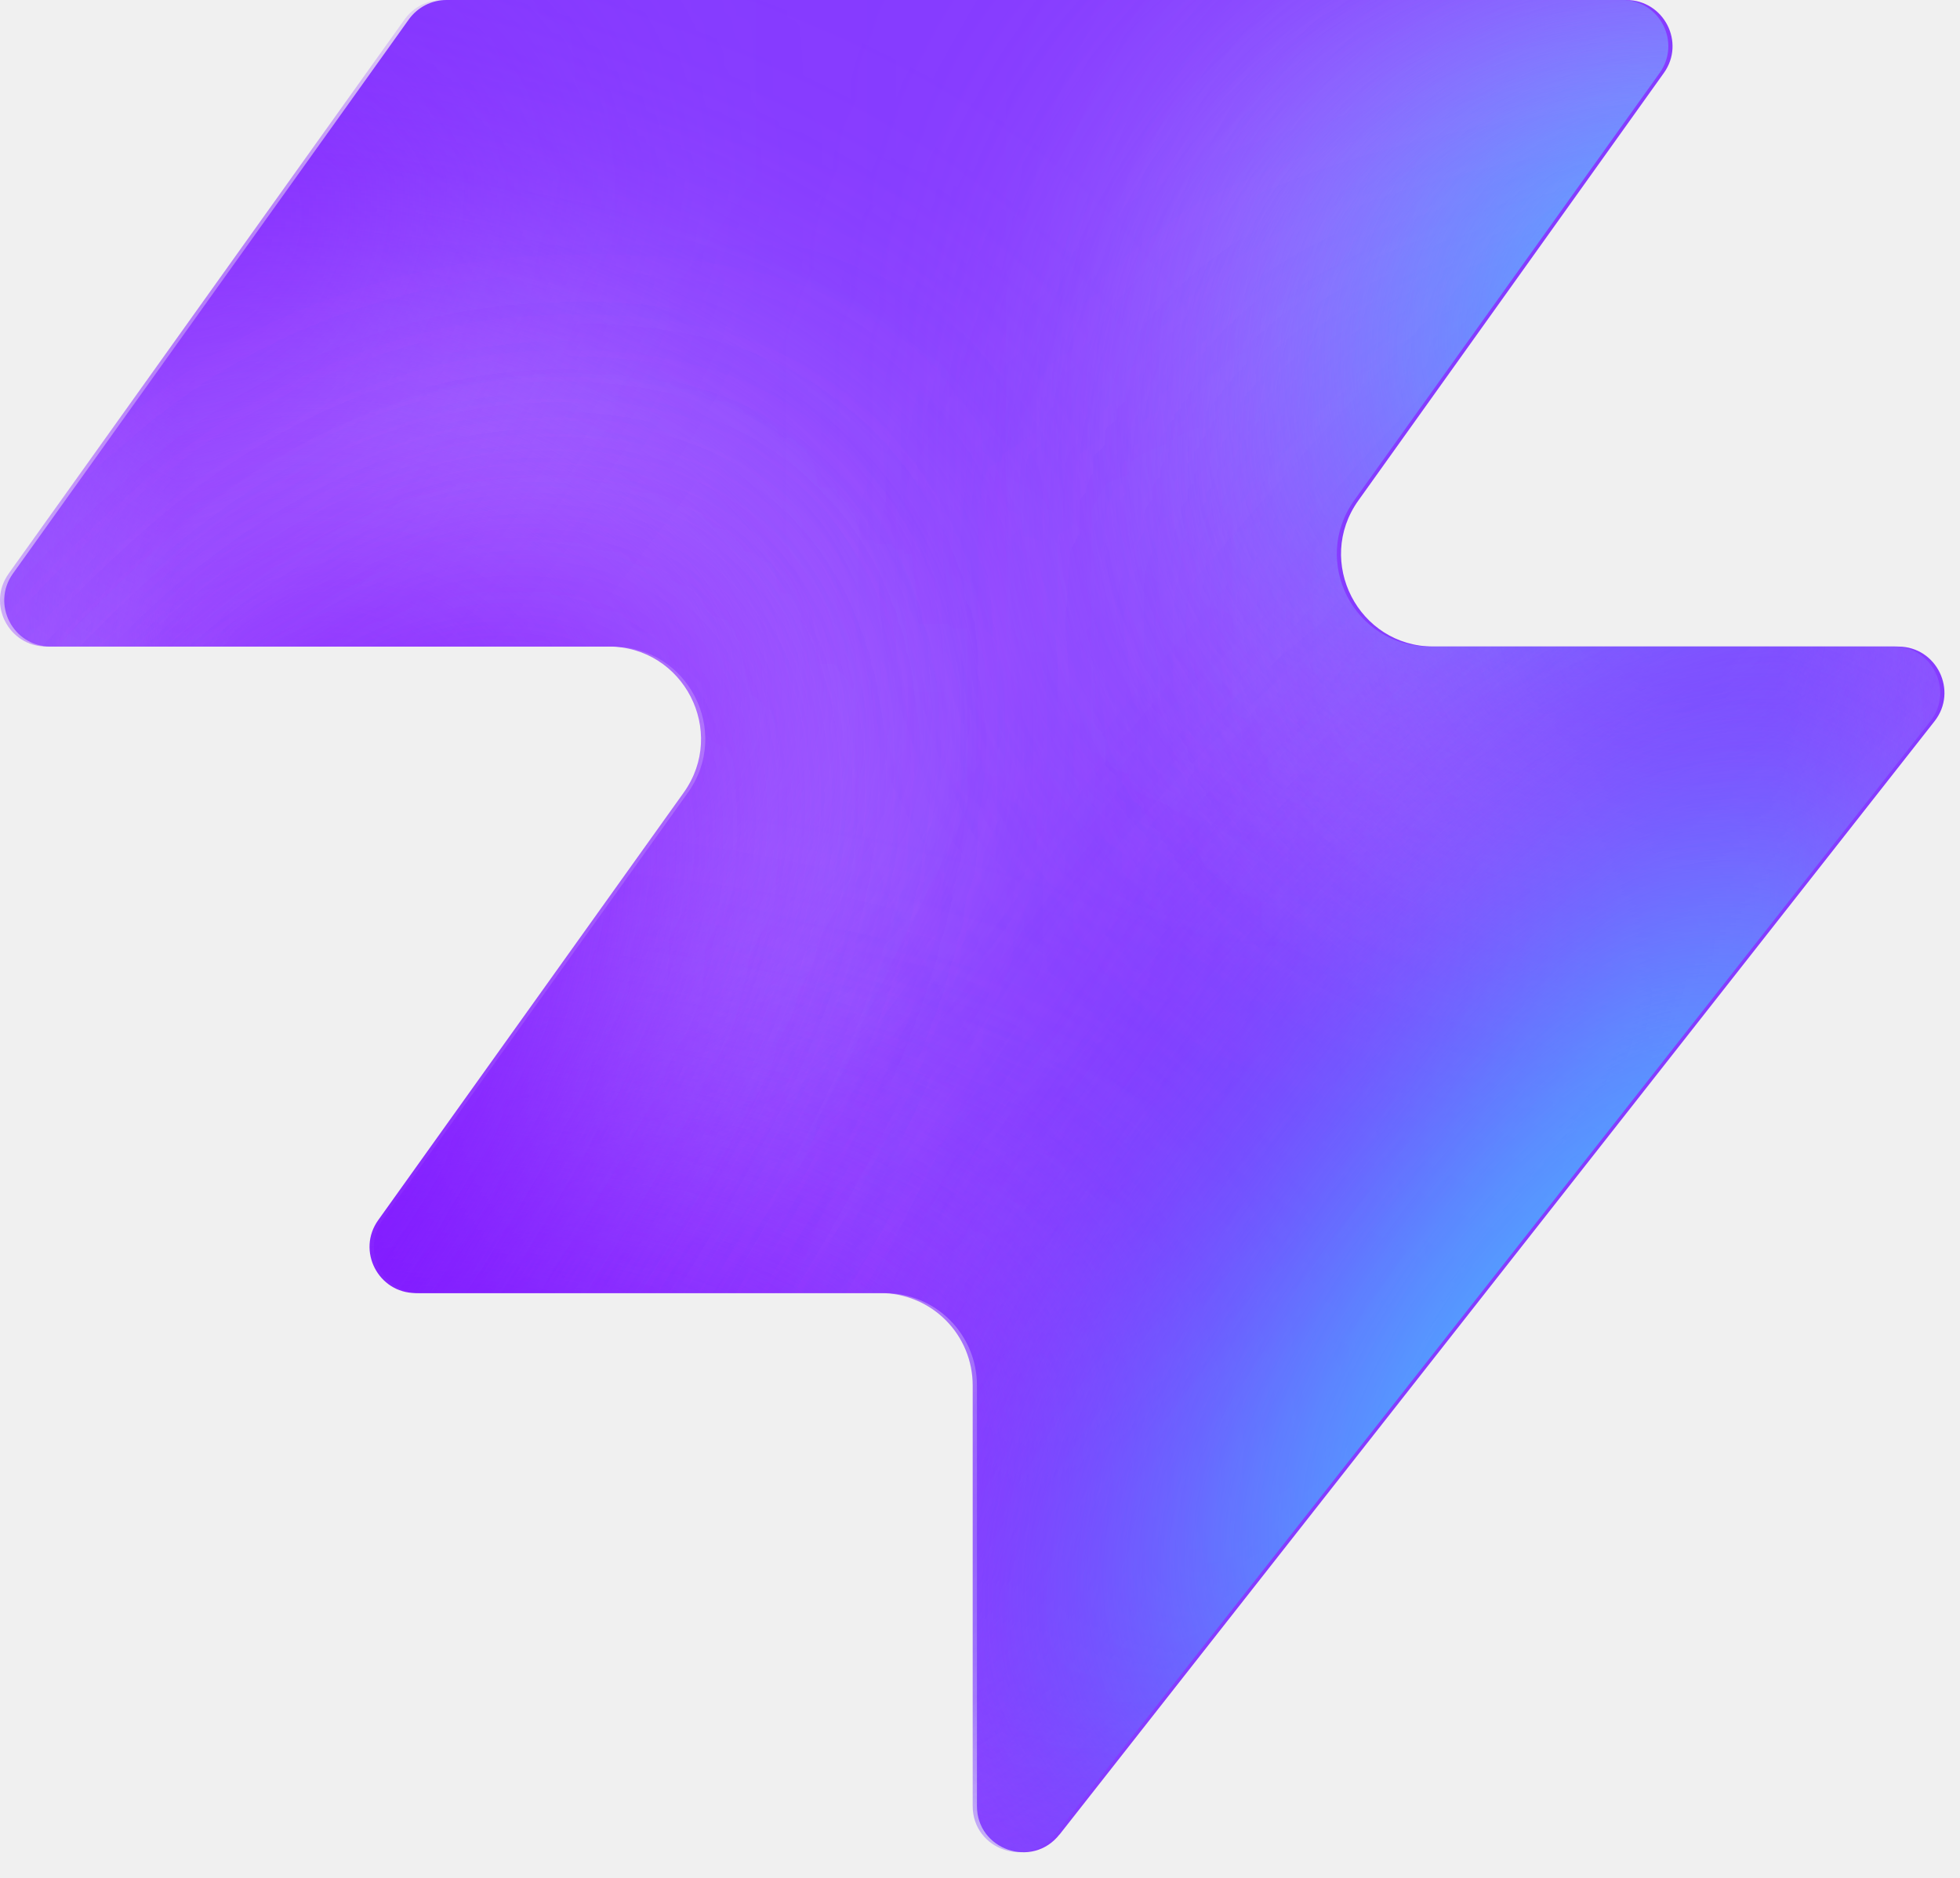
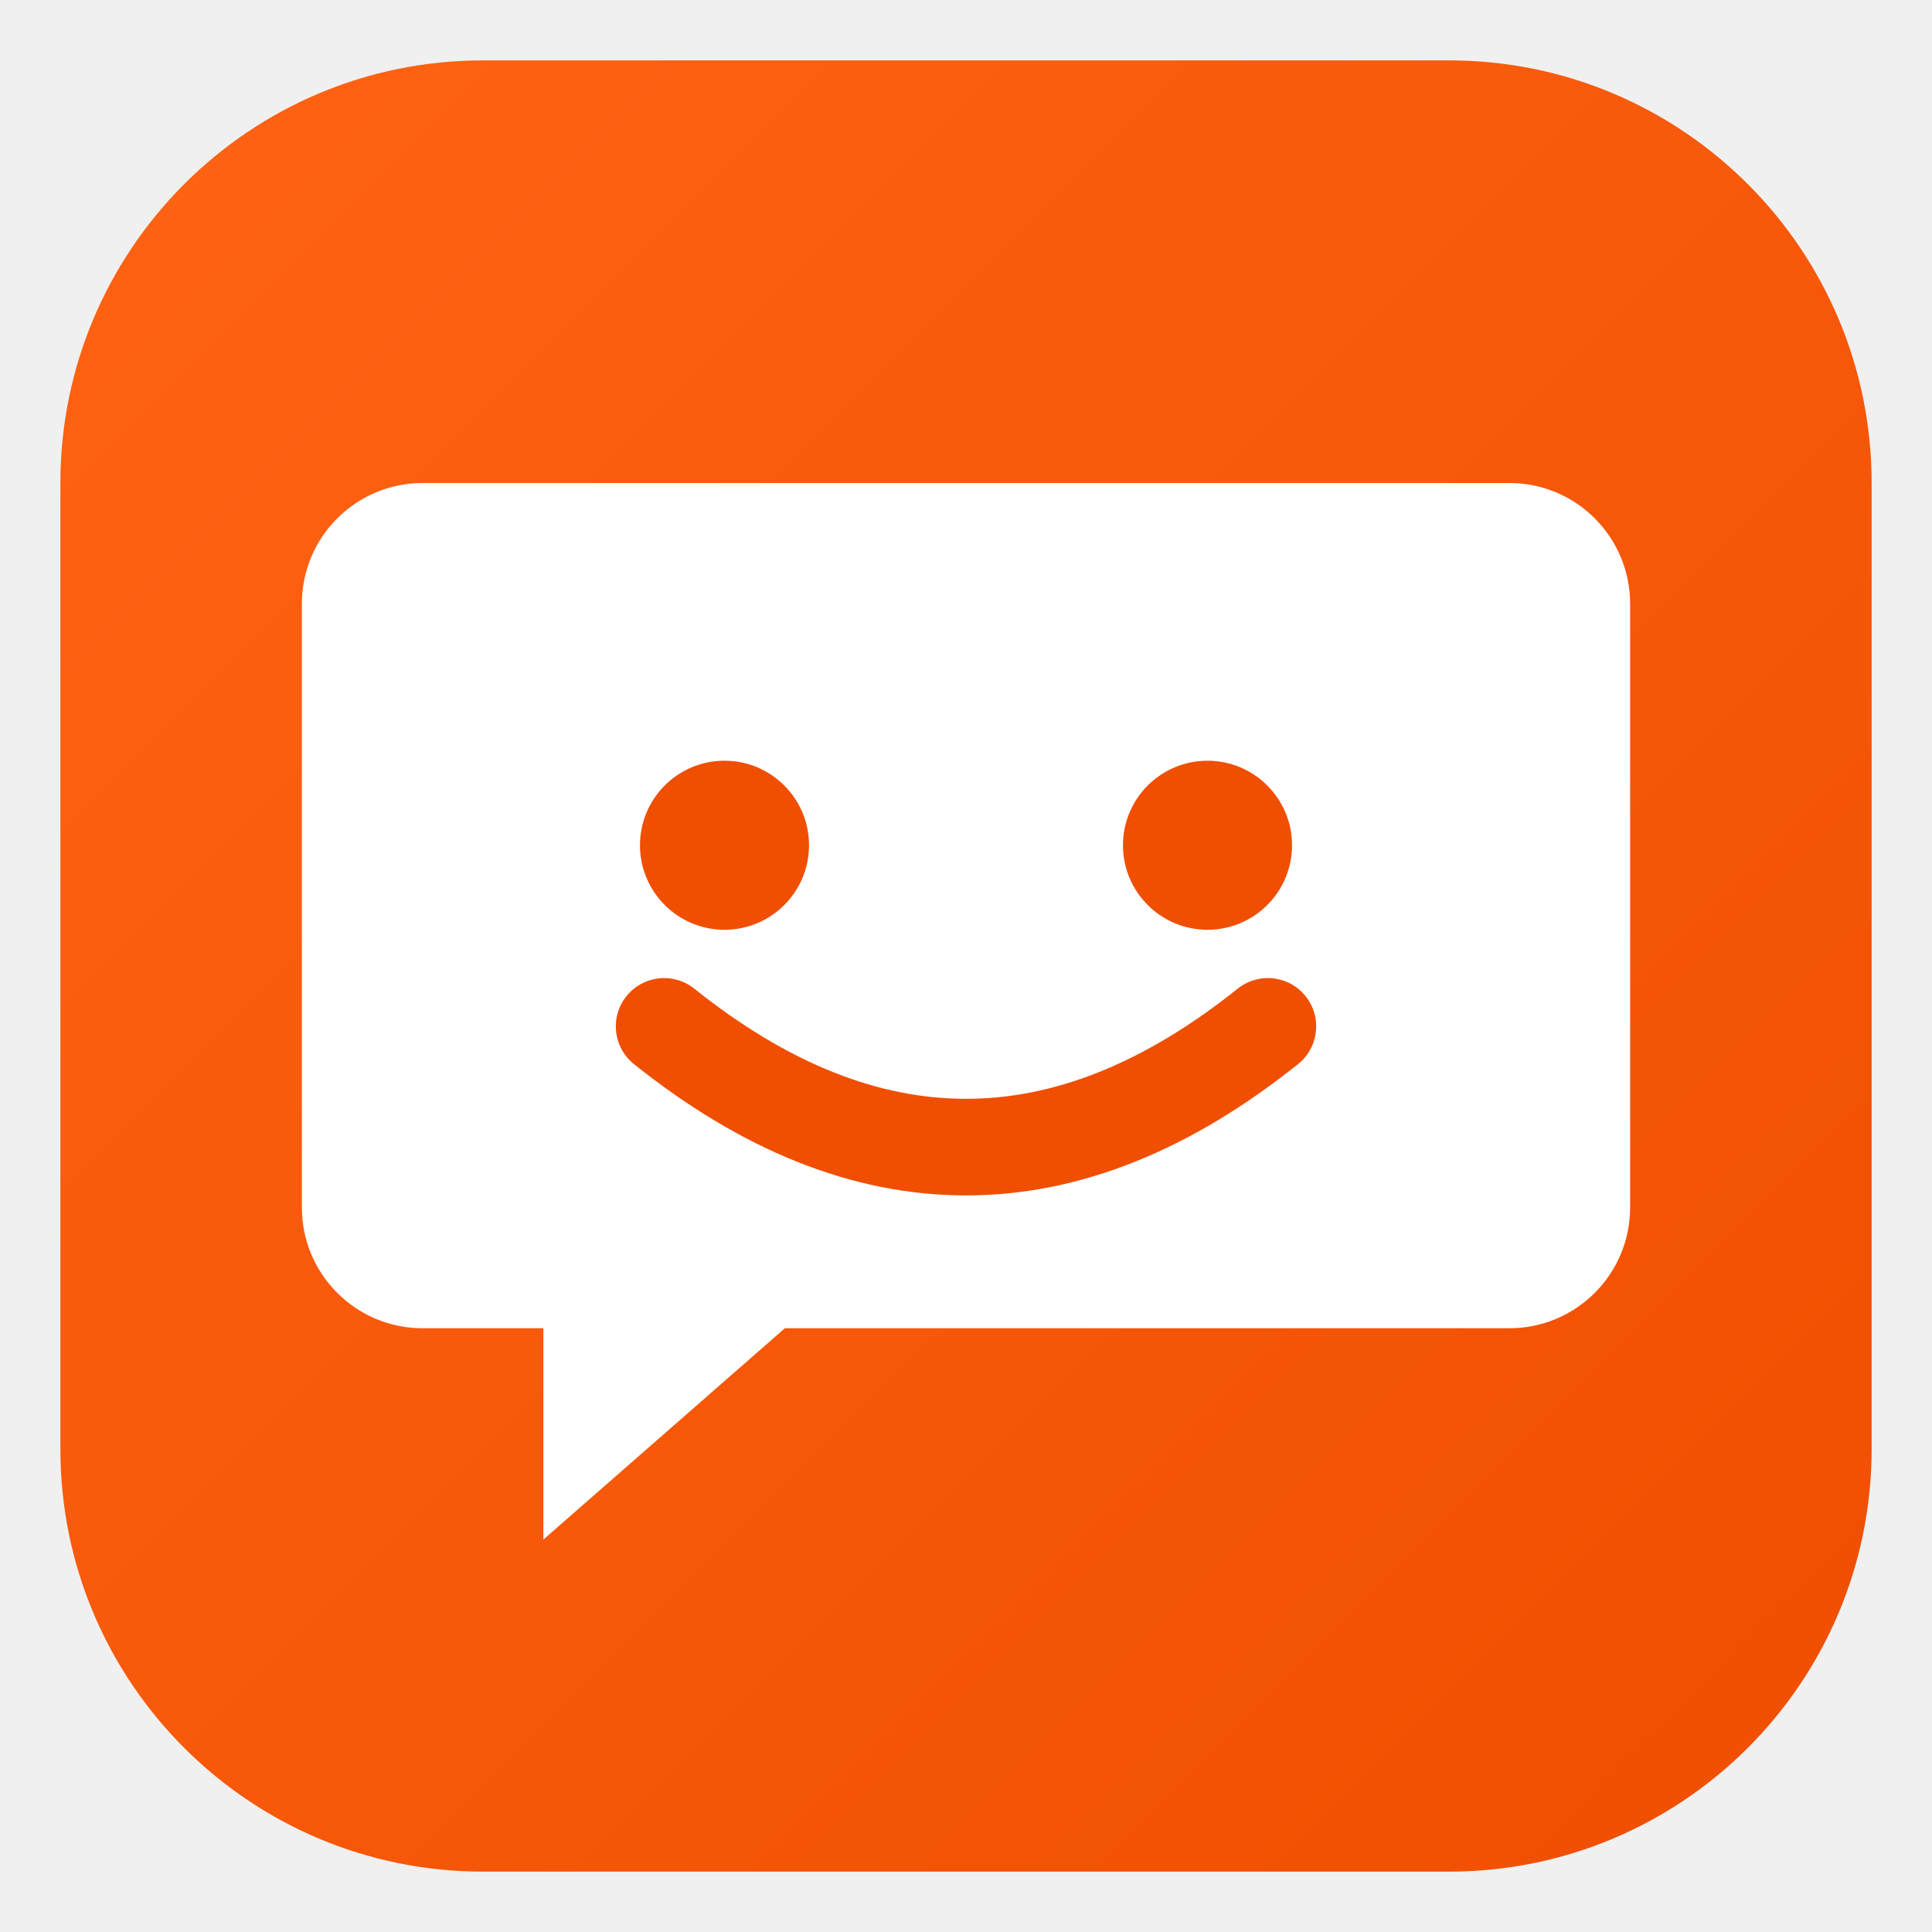
- <svg xmlns="http://www.w3.org/2000/svg" width="48" height="46" fill="none" viewBox="0 0 48 46">
-   <path fill="#863bff" d="M25.946 44.938c-.664.845-2.021.375-2.021-.698V33.937a2.26 2.26 0 0 0-2.262-2.262H10.287c-.92 0-1.456-1.04-.92-1.788l7.48-10.471c1.07-1.497 0-3.578-1.842-3.578H1.237c-.92 0-1.456-1.04-.92-1.788L10.013.474c.214-.297.556-.474.92-.474h28.894c.92 0 1.456 1.04.92 1.788l-7.48 10.471c-1.07 1.498 0 3.579 1.842 3.579h11.377c.943 0 1.473 1.088.89 1.83L25.947 44.94z" style="fill:#863bff;fill:color(display-p3 .525 .23 1);fill-opacity:1" />
-   <mask id="a" width="48" height="46" x="0" y="0" maskUnits="userSpaceOnUse" style="mask-type:alpha">
-     <path fill="#000" d="M25.842 44.938c-.664.844-2.021.375-2.021-.698V33.937a2.26 2.26 0 0 0-2.262-2.262H10.183c-.92 0-1.456-1.04-.92-1.788l7.48-10.471c1.07-1.498 0-3.579-1.842-3.579H1.133c-.92 0-1.456-1.04-.92-1.787L9.91.473c.214-.297.556-.474.92-.474h28.894c.92 0 1.456 1.04.92 1.788l-7.48 10.471c-1.07 1.498 0 3.578 1.842 3.578h11.377c.943 0 1.473 1.088.89 1.832L25.843 44.94z" style="fill:#000;fill-opacity:1" />
-   </mask>
-   <g mask="url(#a)">
-     <g filter="url(#b)">
-       <ellipse cx="5.508" cy="14.704" fill="#ede6ff" rx="5.508" ry="14.704" style="fill:#ede6ff;fill:color(display-p3 .927 .903 1);fill-opacity:1" transform="matrix(.00324 1 1 -.00324 -4.47 31.516)" />
-     </g>
-     <g filter="url(#c)">
-       <ellipse cx="10.399" cy="29.851" fill="#ede6ff" rx="10.399" ry="29.851" style="fill:#ede6ff;fill:color(display-p3 .927 .903 1);fill-opacity:1" transform="matrix(.00324 1 1 -.00324 -39.328 7.883)" />
-     </g>
-     <g filter="url(#d)">
-       <ellipse cx="5.508" cy="30.487" fill="#7e14ff" rx="5.508" ry="30.487" style="fill:#7e14ff;fill:color(display-p3 .492 .077 1);fill-opacity:1" transform="rotate(89.814 -25.913 -14.639)scale(1 -1)" />
-     </g>
-     <g filter="url(#e)">
-       <ellipse cx="5.508" cy="30.599" fill="#7e14ff" rx="5.508" ry="30.599" style="fill:#7e14ff;fill:color(display-p3 .492 .077 1);fill-opacity:1" transform="rotate(89.814 -32.644 -3.334)scale(1 -1)" />
-     </g>
-     <g filter="url(#f)">
-       <ellipse cx="5.508" cy="30.599" fill="#7e14ff" rx="5.508" ry="30.599" style="fill:#7e14ff;fill:color(display-p3 .492 .077 1);fill-opacity:1" transform="matrix(.00324 1 1 -.00324 -34.34 30.47)" />
-     </g>
-     <g filter="url(#g)">
-       <ellipse cx="14.072" cy="22.078" fill="#ede6ff" rx="14.072" ry="22.078" style="fill:#ede6ff;fill:color(display-p3 .927 .903 1);fill-opacity:1" transform="rotate(93.35 24.506 48.493)scale(-1 1)" />
-     </g>
-     <g filter="url(#h)">
-       <ellipse cx="3.47" cy="21.501" fill="#7e14ff" rx="3.47" ry="21.501" style="fill:#7e14ff;fill:color(display-p3 .492 .077 1);fill-opacity:1" transform="rotate(89.009 28.708 47.59)scale(-1 1)" />
-     </g>
-     <g filter="url(#i)">
-       <ellipse cx="3.47" cy="21.501" fill="#7e14ff" rx="3.47" ry="21.501" style="fill:#7e14ff;fill:color(display-p3 .492 .077 1);fill-opacity:1" transform="rotate(89.009 28.708 47.59)scale(-1 1)" />
-     </g>
-     <g filter="url(#j)">
-       <ellipse cx=".387" cy="8.972" fill="#7e14ff" rx="4.407" ry="29.108" style="fill:#7e14ff;fill:color(display-p3 .492 .077 1);fill-opacity:1" transform="rotate(39.51 .387 8.972)" />
-     </g>
-     <g filter="url(#k)">
-       <ellipse cx="47.523" cy="-6.092" fill="#7e14ff" rx="4.407" ry="29.108" style="fill:#7e14ff;fill:color(display-p3 .492 .077 1);fill-opacity:1" transform="rotate(37.892 47.523 -6.092)" />
-     </g>
-     <g filter="url(#l)">
-       <ellipse cx="41.412" cy="6.333" fill="#47bfff" rx="5.971" ry="9.665" style="fill:#47bfff;fill:color(display-p3 .28 .748 1);fill-opacity:1" transform="rotate(37.892 41.412 6.333)" />
-     </g>
-     <g filter="url(#m)">
-       <ellipse cx="-1.879" cy="38.332" fill="#7e14ff" rx="4.407" ry="29.108" style="fill:#7e14ff;fill:color(display-p3 .492 .077 1);fill-opacity:1" transform="rotate(37.892 -1.88 38.332)" />
-     </g>
-     <g filter="url(#n)">
-       <ellipse cx="-1.879" cy="38.332" fill="#7e14ff" rx="4.407" ry="29.108" style="fill:#7e14ff;fill:color(display-p3 .492 .077 1);fill-opacity:1" transform="rotate(37.892 -1.88 38.332)" />
-     </g>
-     <g filter="url(#o)">
-       <ellipse cx="35.651" cy="29.907" fill="#7e14ff" rx="4.407" ry="29.108" style="fill:#7e14ff;fill:color(display-p3 .492 .077 1);fill-opacity:1" transform="rotate(37.892 35.651 29.907)" />
-     </g>
-     <g filter="url(#p)">
-       <ellipse cx="38.418" cy="32.4" fill="#47bfff" rx="5.971" ry="15.297" style="fill:#47bfff;fill:color(display-p3 .28 .748 1);fill-opacity:1" transform="rotate(37.892 38.418 32.4)" />
-     </g>
-   </g>
+ <svg xmlns="http://www.w3.org/2000/svg" viewBox="0 0 64 64" width="64" height="64" role="img" aria-label="Subreddit Vibe Check">
  <defs>
-     <filter id="b" width="60.045" height="41.654" x="-19.77" y="16.149" color-interpolation-filters="sRGB" filterUnits="userSpaceOnUse">
-       <feFlood flood-opacity="0" result="BackgroundImageFix" />
-       <feBlend in="SourceGraphic" in2="BackgroundImageFix" result="shape" />
-       <feGaussianBlur result="effect1_foregroundBlur_2002_17158" stdDeviation="7.659" />
-     </filter>
-     <filter id="c" width="90.34" height="51.437" x="-54.613" y="-7.533" color-interpolation-filters="sRGB" filterUnits="userSpaceOnUse">
-       <feFlood flood-opacity="0" result="BackgroundImageFix" />
-       <feBlend in="SourceGraphic" in2="BackgroundImageFix" result="shape" />
-       <feGaussianBlur result="effect1_foregroundBlur_2002_17158" stdDeviation="7.659" />
-     </filter>
-     <filter id="d" width="79.355" height="29.4" x="-49.64" y="2.03" color-interpolation-filters="sRGB" filterUnits="userSpaceOnUse">
-       <feFlood flood-opacity="0" result="BackgroundImageFix" />
-       <feBlend in="SourceGraphic" in2="BackgroundImageFix" result="shape" />
-       <feGaussianBlur result="effect1_foregroundBlur_2002_17158" stdDeviation="4.596" />
-     </filter>
-     <filter id="e" width="79.579" height="29.4" x="-45.045" y="20.029" color-interpolation-filters="sRGB" filterUnits="userSpaceOnUse">
-       <feFlood flood-opacity="0" result="BackgroundImageFix" />
-       <feBlend in="SourceGraphic" in2="BackgroundImageFix" result="shape" />
-       <feGaussianBlur result="effect1_foregroundBlur_2002_17158" stdDeviation="4.596" />
-     </filter>
-     <filter id="f" width="79.579" height="29.4" x="-43.513" y="21.178" color-interpolation-filters="sRGB" filterUnits="userSpaceOnUse">
-       <feFlood flood-opacity="0" result="BackgroundImageFix" />
-       <feBlend in="SourceGraphic" in2="BackgroundImageFix" result="shape" />
-       <feGaussianBlur result="effect1_foregroundBlur_2002_17158" stdDeviation="4.596" />
-     </filter>
-     <filter id="g" width="74.749" height="58.852" x="15.756" y="-17.901" color-interpolation-filters="sRGB" filterUnits="userSpaceOnUse">
-       <feFlood flood-opacity="0" result="BackgroundImageFix" />
-       <feBlend in="SourceGraphic" in2="BackgroundImageFix" result="shape" />
-       <feGaussianBlur result="effect1_foregroundBlur_2002_17158" stdDeviation="7.659" />
-     </filter>
-     <filter id="h" width="61.377" height="25.362" x="23.548" y="2.284" color-interpolation-filters="sRGB" filterUnits="userSpaceOnUse">
-       <feFlood flood-opacity="0" result="BackgroundImageFix" />
-       <feBlend in="SourceGraphic" in2="BackgroundImageFix" result="shape" />
-       <feGaussianBlur result="effect1_foregroundBlur_2002_17158" stdDeviation="4.596" />
-     </filter>
-     <filter id="i" width="61.377" height="25.362" x="23.548" y="2.284" color-interpolation-filters="sRGB" filterUnits="userSpaceOnUse">
-       <feFlood flood-opacity="0" result="BackgroundImageFix" />
-       <feBlend in="SourceGraphic" in2="BackgroundImageFix" result="shape" />
-       <feGaussianBlur result="effect1_foregroundBlur_2002_17158" stdDeviation="4.596" />
-     </filter>
-     <filter id="j" width="56.045" height="63.649" x="-27.636" y="-22.853" color-interpolation-filters="sRGB" filterUnits="userSpaceOnUse">
-       <feFlood flood-opacity="0" result="BackgroundImageFix" />
-       <feBlend in="SourceGraphic" in2="BackgroundImageFix" result="shape" />
-       <feGaussianBlur result="effect1_foregroundBlur_2002_17158" stdDeviation="4.596" />
-     </filter>
-     <filter id="k" width="54.814" height="64.646" x="20.116" y="-38.415" color-interpolation-filters="sRGB" filterUnits="userSpaceOnUse">
-       <feFlood flood-opacity="0" result="BackgroundImageFix" />
-       <feBlend in="SourceGraphic" in2="BackgroundImageFix" result="shape" />
-       <feGaussianBlur result="effect1_foregroundBlur_2002_17158" stdDeviation="4.596" />
-     </filter>
-     <filter id="l" width="33.541" height="35.313" x="24.641" y="-11.323" color-interpolation-filters="sRGB" filterUnits="userSpaceOnUse">
-       <feFlood flood-opacity="0" result="BackgroundImageFix" />
-       <feBlend in="SourceGraphic" in2="BackgroundImageFix" result="shape" />
-       <feGaussianBlur result="effect1_foregroundBlur_2002_17158" stdDeviation="4.596" />
-     </filter>
-     <filter id="m" width="54.814" height="64.646" x="-29.286" y="6.009" color-interpolation-filters="sRGB" filterUnits="userSpaceOnUse">
-       <feFlood flood-opacity="0" result="BackgroundImageFix" />
-       <feBlend in="SourceGraphic" in2="BackgroundImageFix" result="shape" />
-       <feGaussianBlur result="effect1_foregroundBlur_2002_17158" stdDeviation="4.596" />
-     </filter>
-     <filter id="n" width="54.814" height="64.646" x="-29.286" y="6.009" color-interpolation-filters="sRGB" filterUnits="userSpaceOnUse">
-       <feFlood flood-opacity="0" result="BackgroundImageFix" />
-       <feBlend in="SourceGraphic" in2="BackgroundImageFix" result="shape" />
-       <feGaussianBlur result="effect1_foregroundBlur_2002_17158" stdDeviation="4.596" />
-     </filter>
-     <filter id="o" width="54.814" height="64.646" x="8.244" y="-2.416" color-interpolation-filters="sRGB" filterUnits="userSpaceOnUse">
-       <feFlood flood-opacity="0" result="BackgroundImageFix" />
-       <feBlend in="SourceGraphic" in2="BackgroundImageFix" result="shape" />
-       <feGaussianBlur result="effect1_foregroundBlur_2002_17158" stdDeviation="4.596" />
-     </filter>
-     <filter id="p" width="39.409" height="43.623" x="18.713" y="10.588" color-interpolation-filters="sRGB" filterUnits="userSpaceOnUse">
-       <feFlood flood-opacity="0" result="BackgroundImageFix" />
-       <feBlend in="SourceGraphic" in2="BackgroundImageFix" result="shape" />
-       <feGaussianBlur result="effect1_foregroundBlur_2002_17158" stdDeviation="4.596" />
-     </filter>
+     <linearGradient id="g" x1="0" y1="0" x2="1" y2="1">
+       <stop offset="0" stop-color="#ff6314" />
+       <stop offset="1" stop-color="#f04e00" />
+     </linearGradient>
  </defs>
+   <rect x="2" y="2" width="60" height="60" rx="14" fill="url(#g)" />
+   <path fill="#ffffff" d="     M14 16     h36     a4 4 0 0 1 4 4     v20     a4 4 0 0 1 -4 4     H26     l-8 7     v-7     h-4     a4 4 0 0 1 -4 -4     V20     a4 4 0 0 1 4 -4     z" />
+   <circle cx="24" cy="28" r="2.8" fill="#f04e00" />
+   <circle cx="40" cy="28" r="2.8" fill="#f04e00" />
+   <path d="M22 34 Q32 42 42 34" stroke="#f04e00" stroke-width="3.2" stroke-linecap="round" fill="none" />
</svg>
